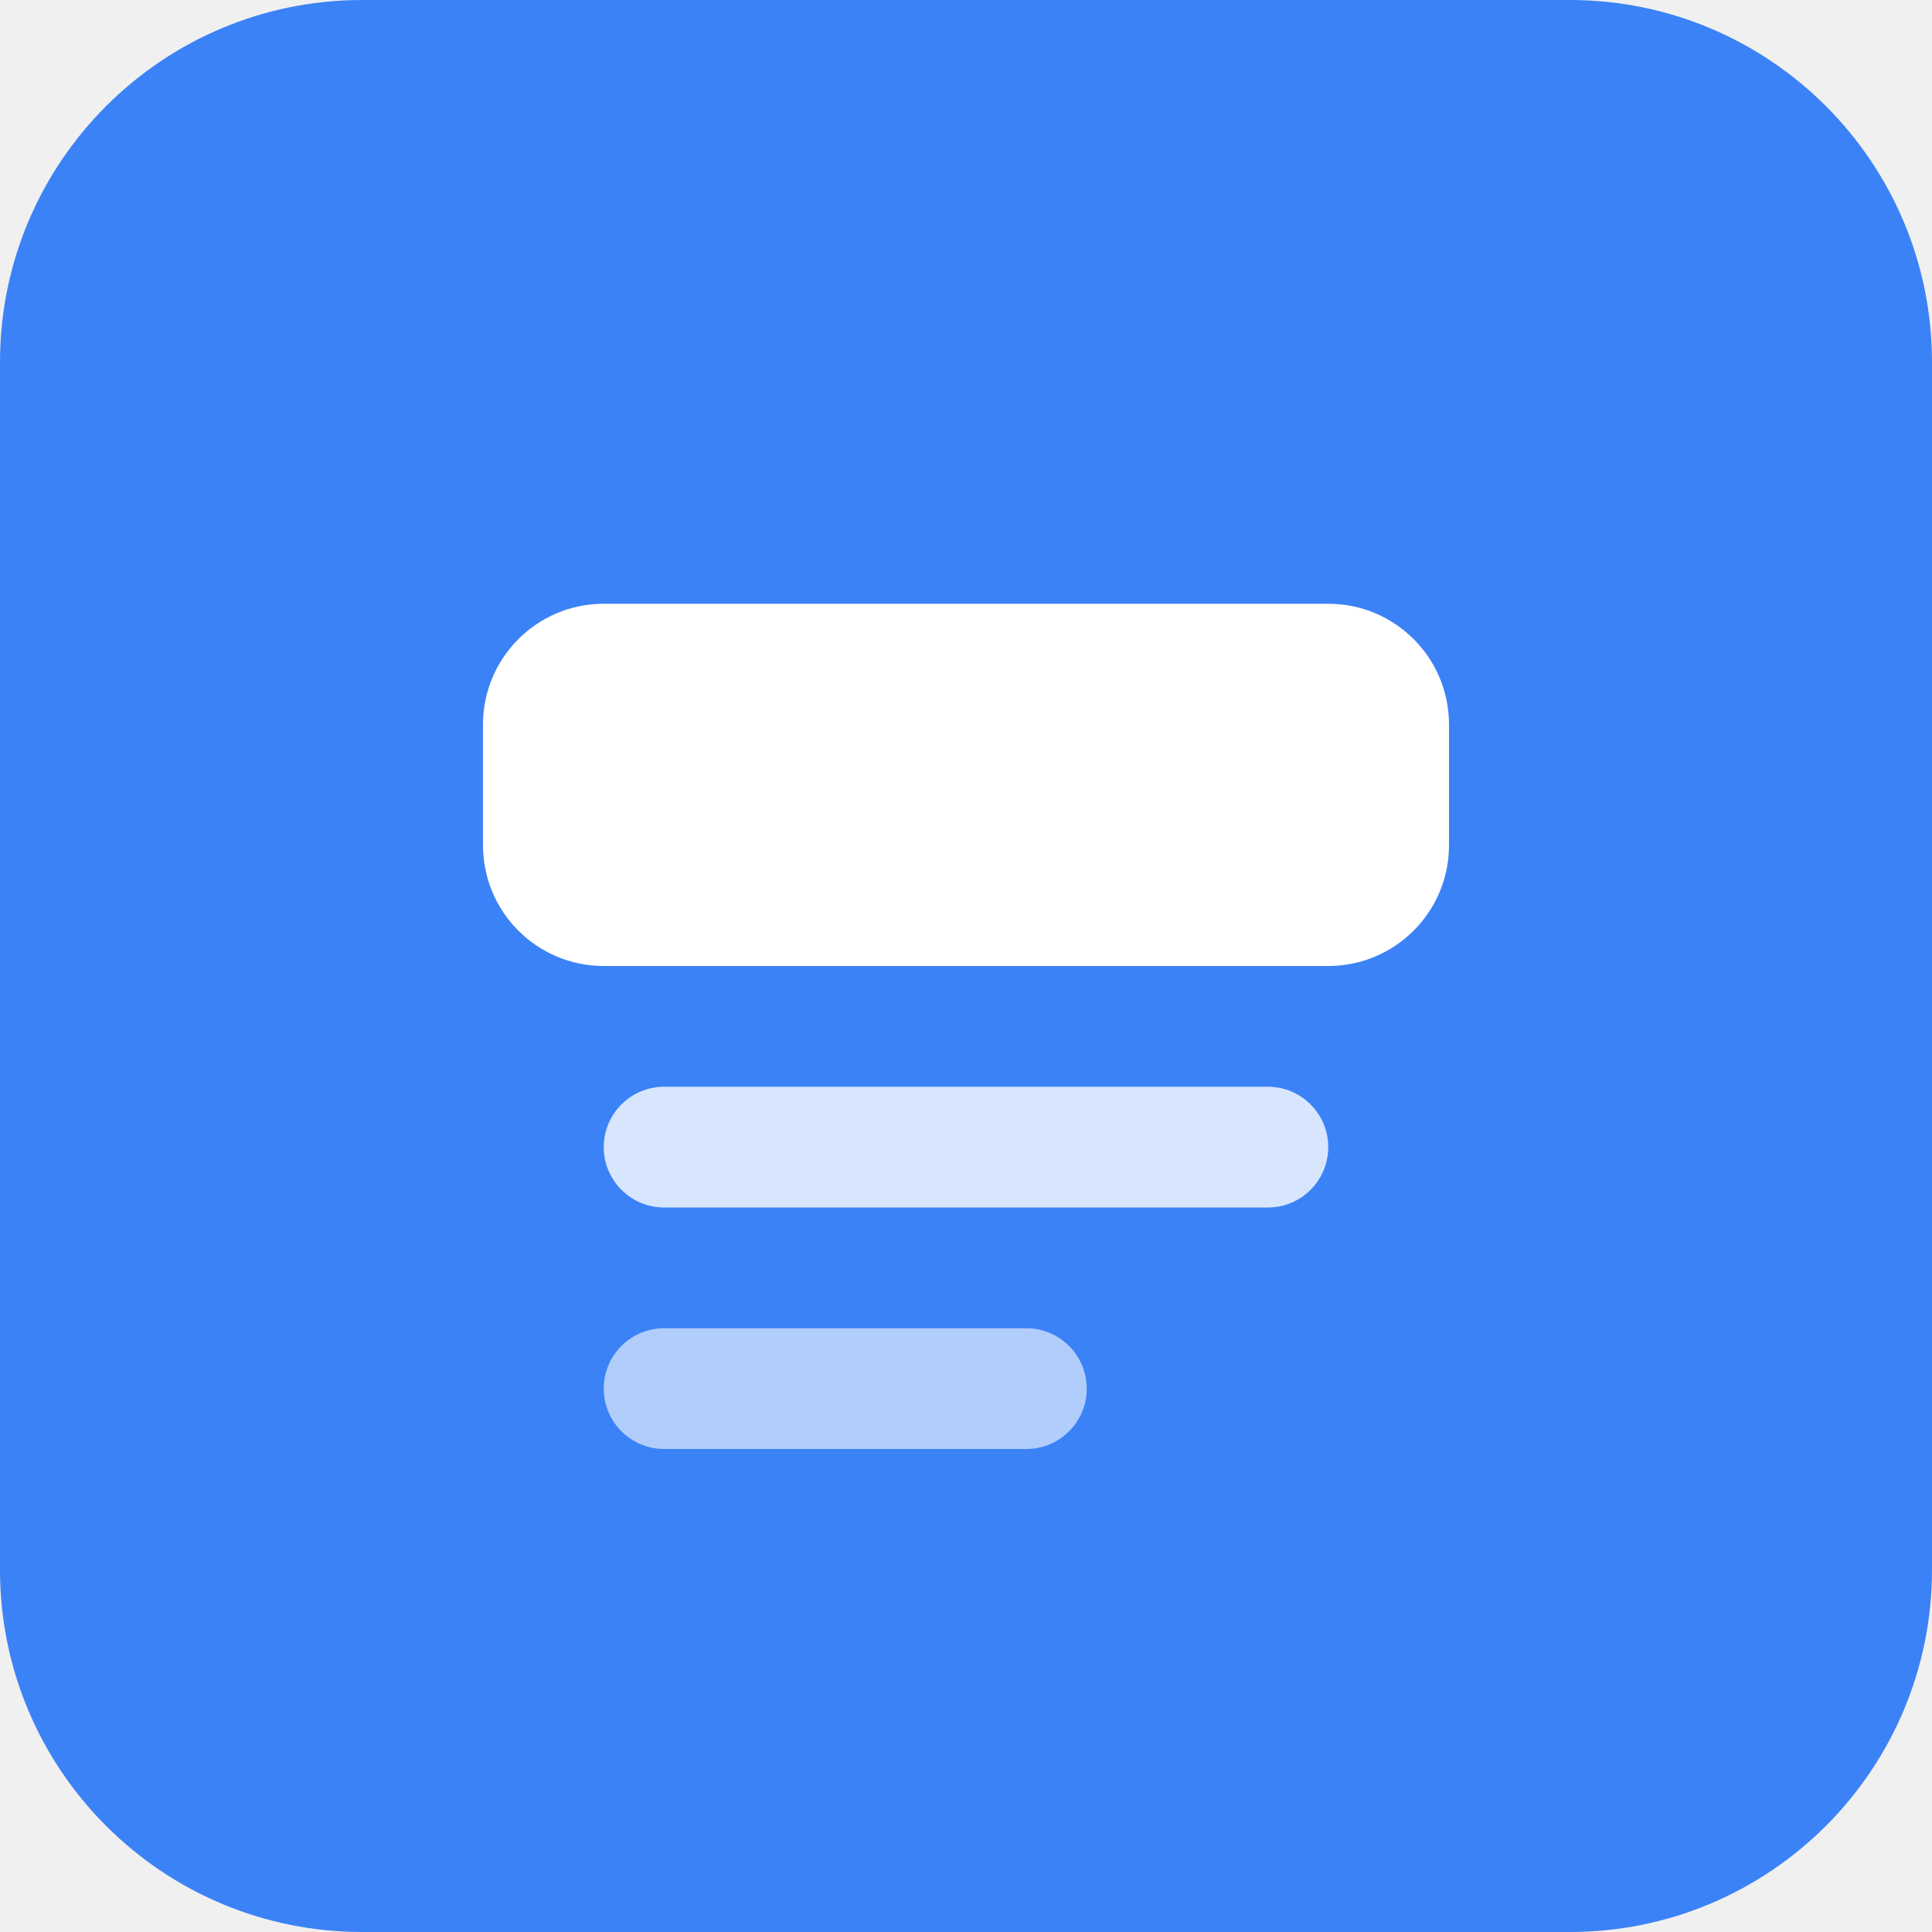
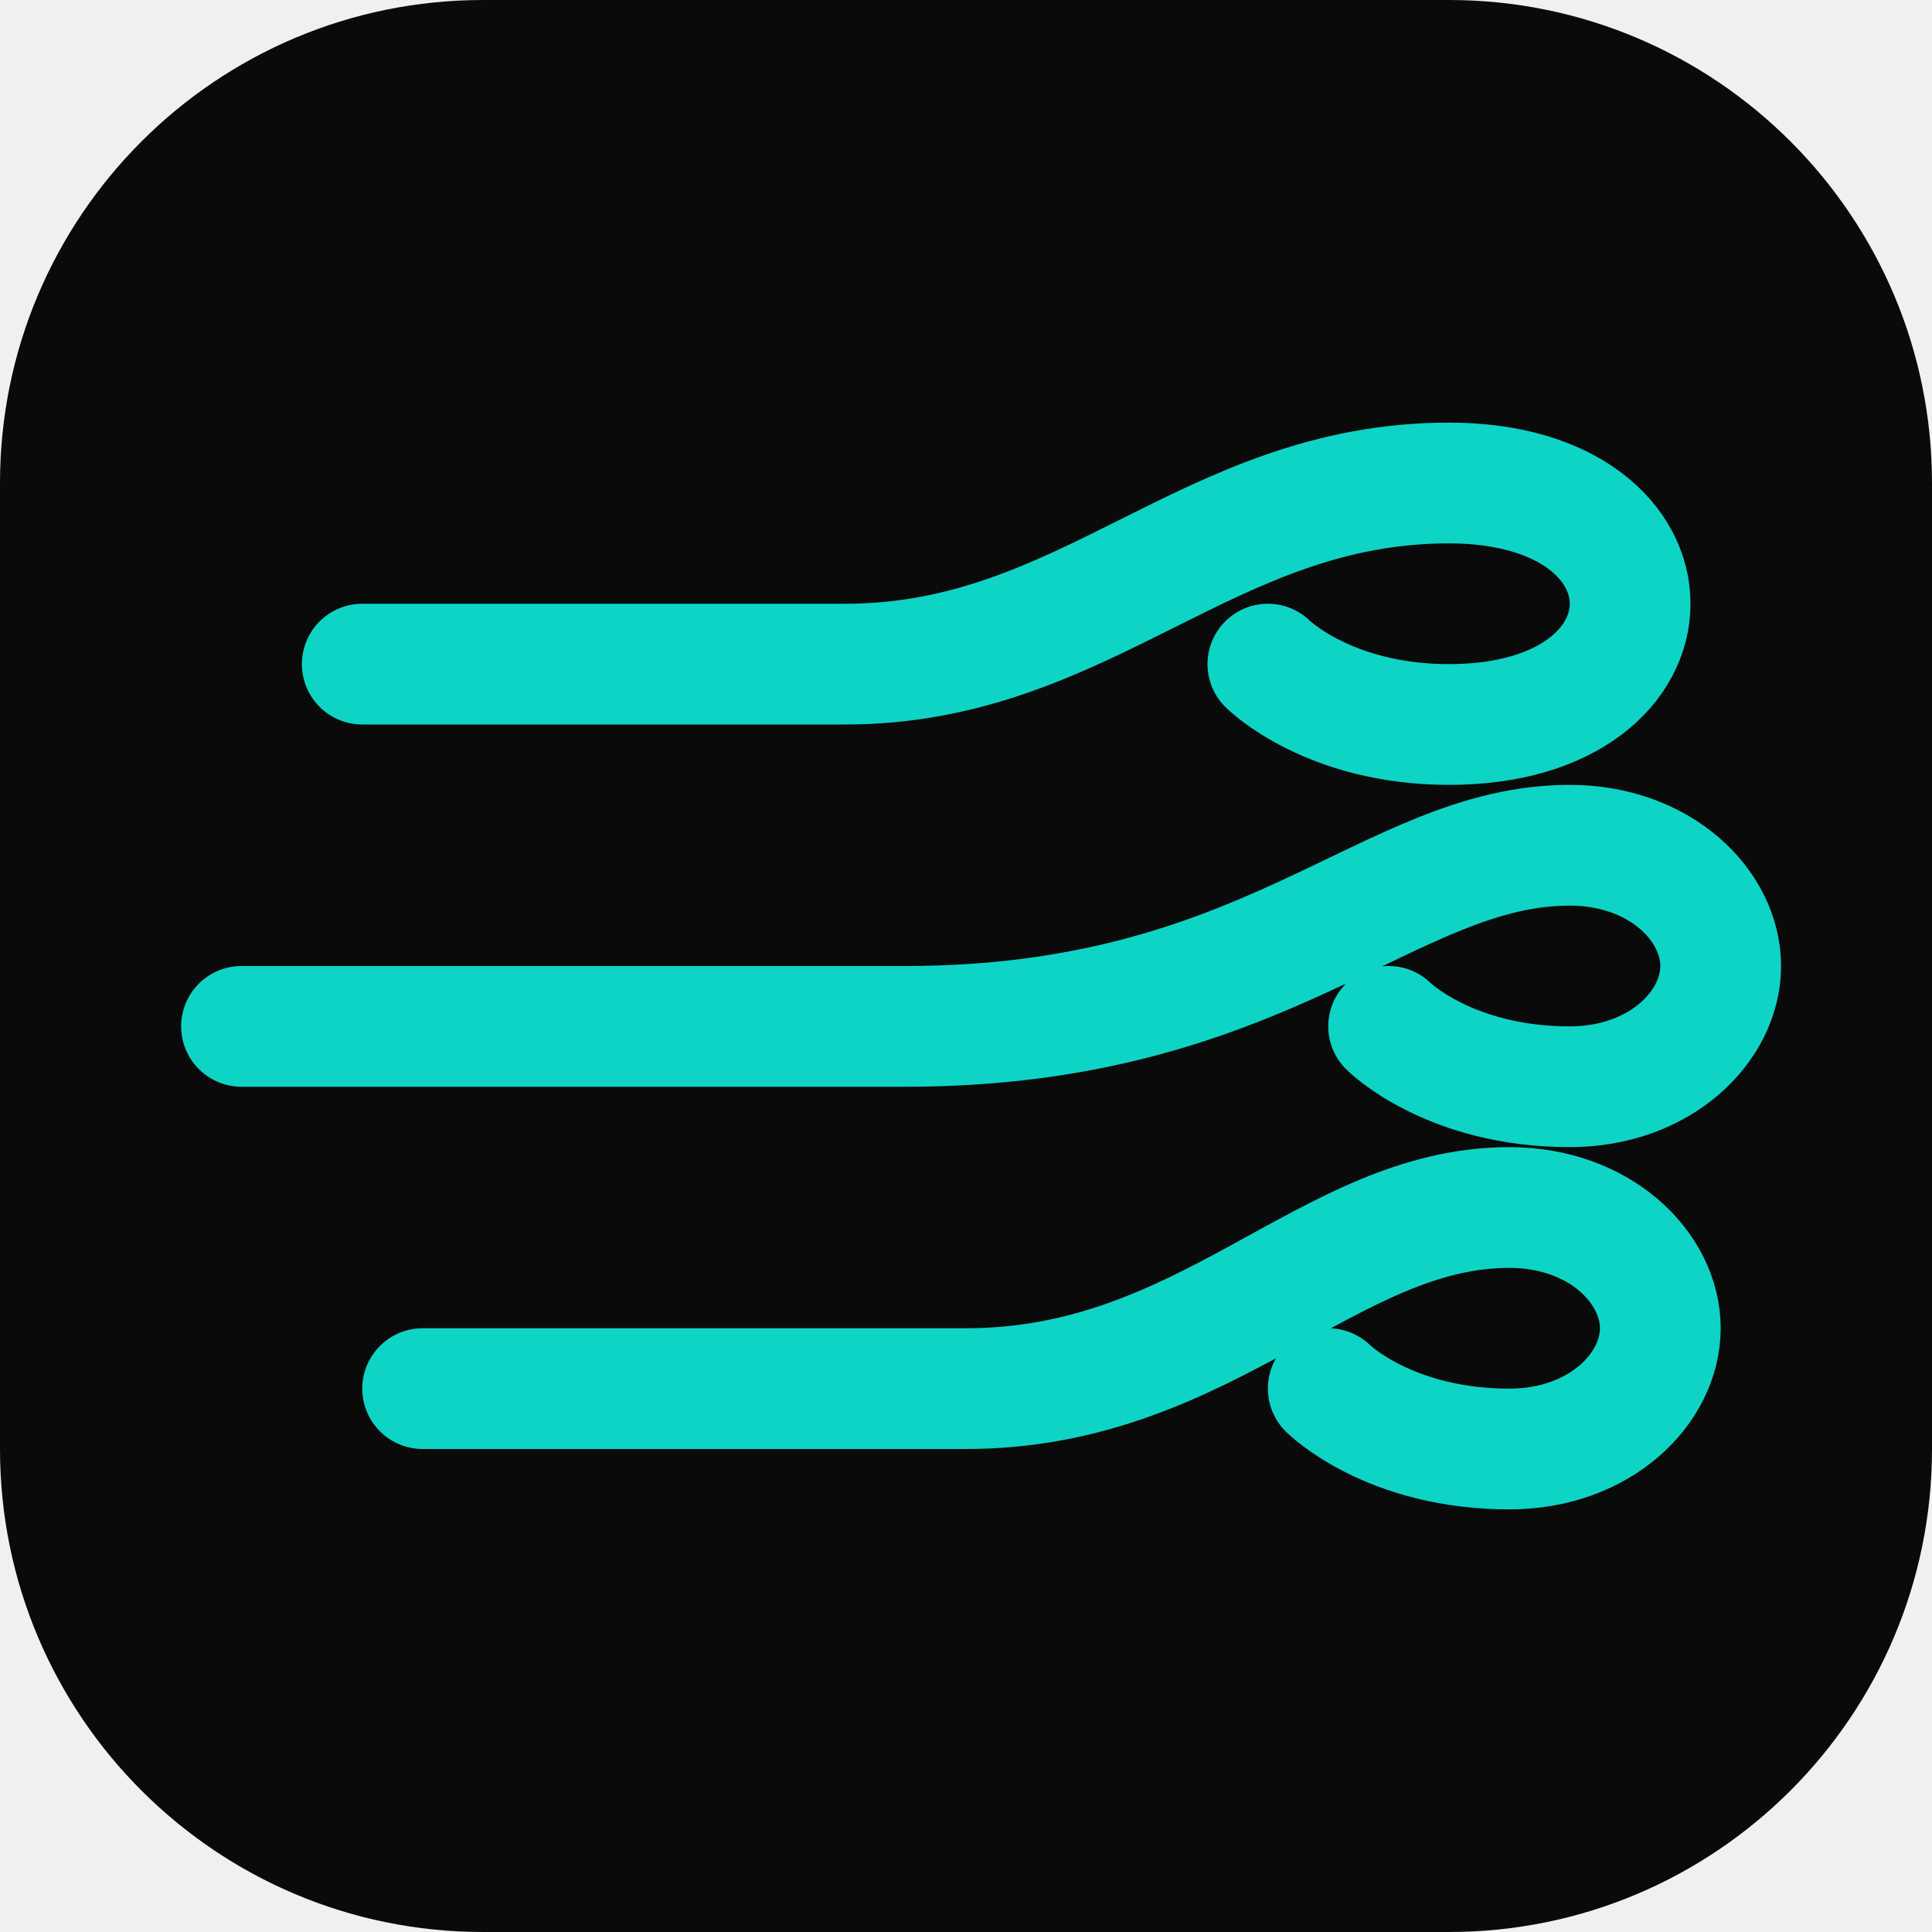
<svg xmlns="http://www.w3.org/2000/svg" viewBox="0 0 32 32" fill="none">
-   <rect width="32" height="32" rx="6" fill="#3B82F6" />
-   <path d="M8 12C8 10.895 8.895 10 10 10H22C23.105 10 24 10.895 24 12V14C24 15.105 23.105 16 22 16H10C8.895 16 8 15.105 8 14V12Z" fill="white" />
-   <path d="M10 19C10 18.448 10.448 18 11 18H21C21.552 18 22 18.448 22 19C22 19.552 21.552 20 21 20H11C10.448 20 10 19.552 10 19Z" fill="white" fill-opacity="0.8" />
-   <path d="M10 23C10 22.448 10.448 22 11 22H17C17.552 22 18 22.448 18 23C18 23.552 17.552 24 17 24H11C10.448 24 10 23.552 10 23Z" fill="white" fill-opacity="0.6" />
+   <rect width="32" height="32" rx="8" fill="#0A0A0B" />
+   <path d="M6 11C6 11 10 11 14 11C18 11 20 8 24 8C26 8 27 9 27 10C27 11 26 12 24 12C22 12 21 11 21 11" stroke="#0ED4C5" stroke-width="2" stroke-linecap="round" stroke-linejoin="round" />
+   <path d="M4 17C4 17 9 17 15 17C21 17 23 14 26 14C27.5 14 28.5 15 28.5 16C28.5 17 27.5 18 26 18C24 18 23 17 23 17" stroke="#0ED4C5" stroke-width="2" stroke-linecap="round" stroke-linejoin="round" />
+   <path d="M7 23C7 23 11 23 16 23C20 23 22 20 25 20C26.5 20 27.5 21 27.5 22C27.5 23 26.5 24 25 24C23 24 22 23 22 23" stroke="#0ED4C5" stroke-width="2" stroke-linecap="round" stroke-linejoin="round" />
</svg>
